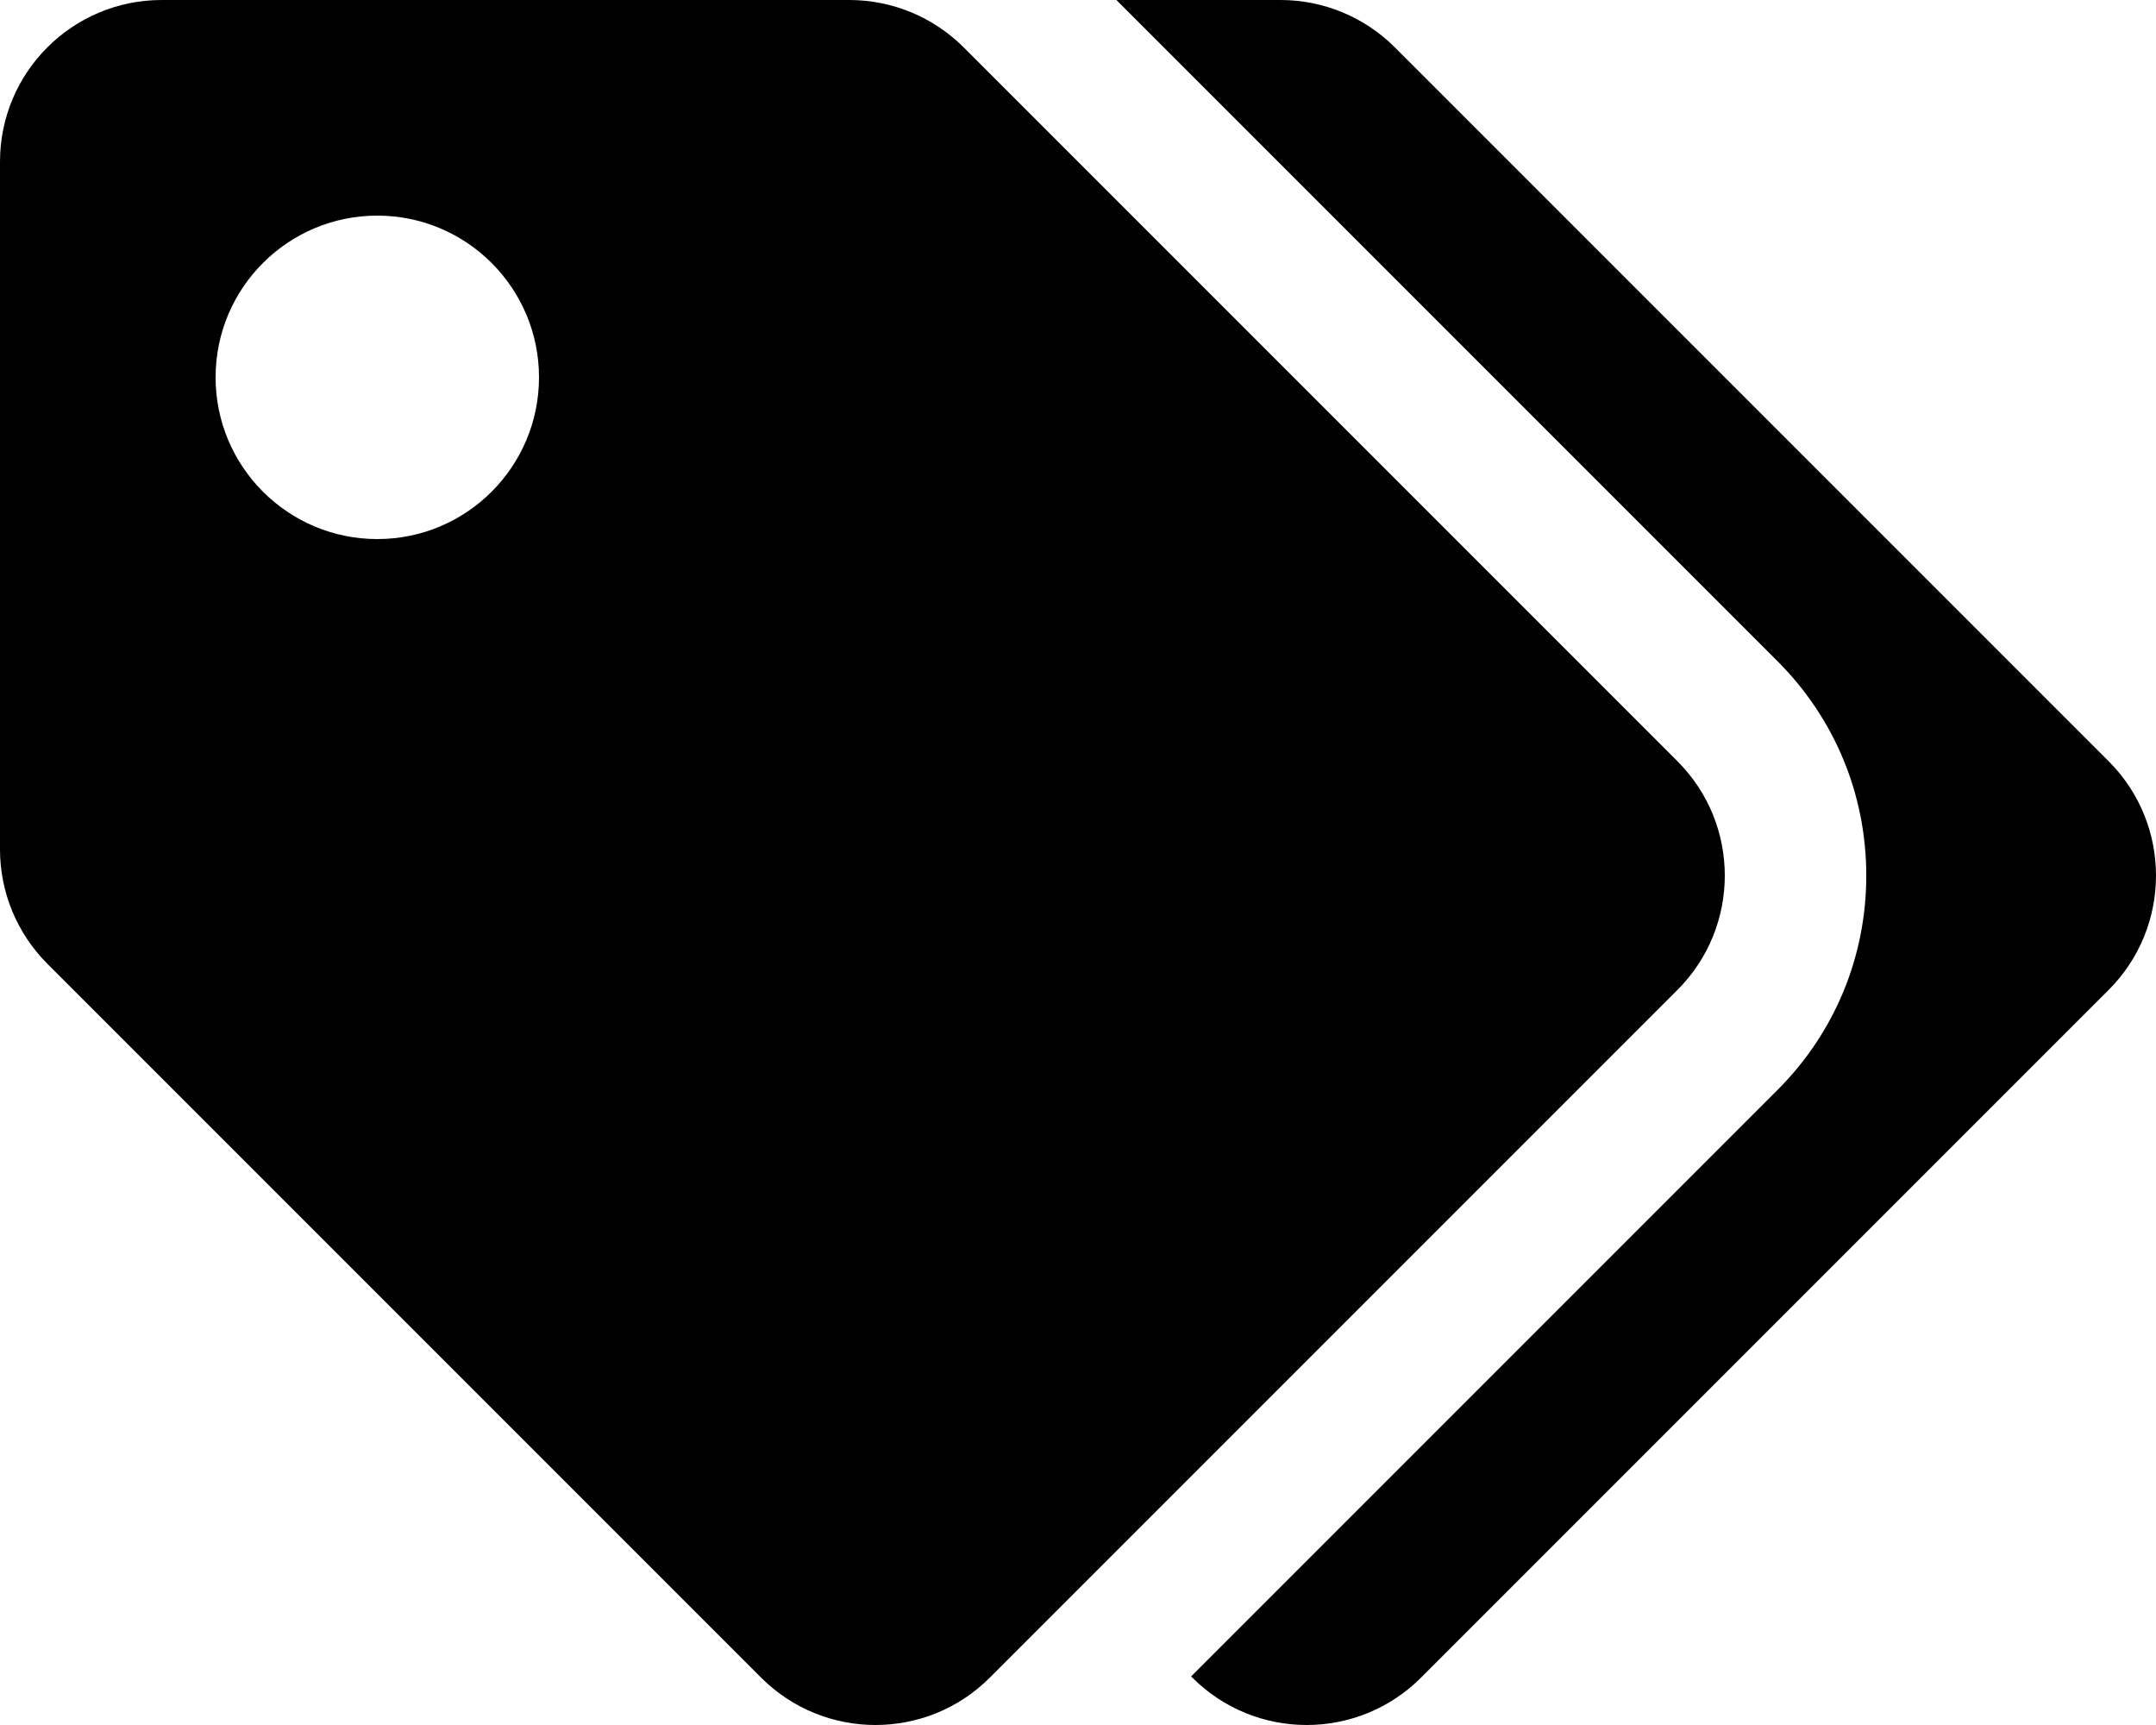
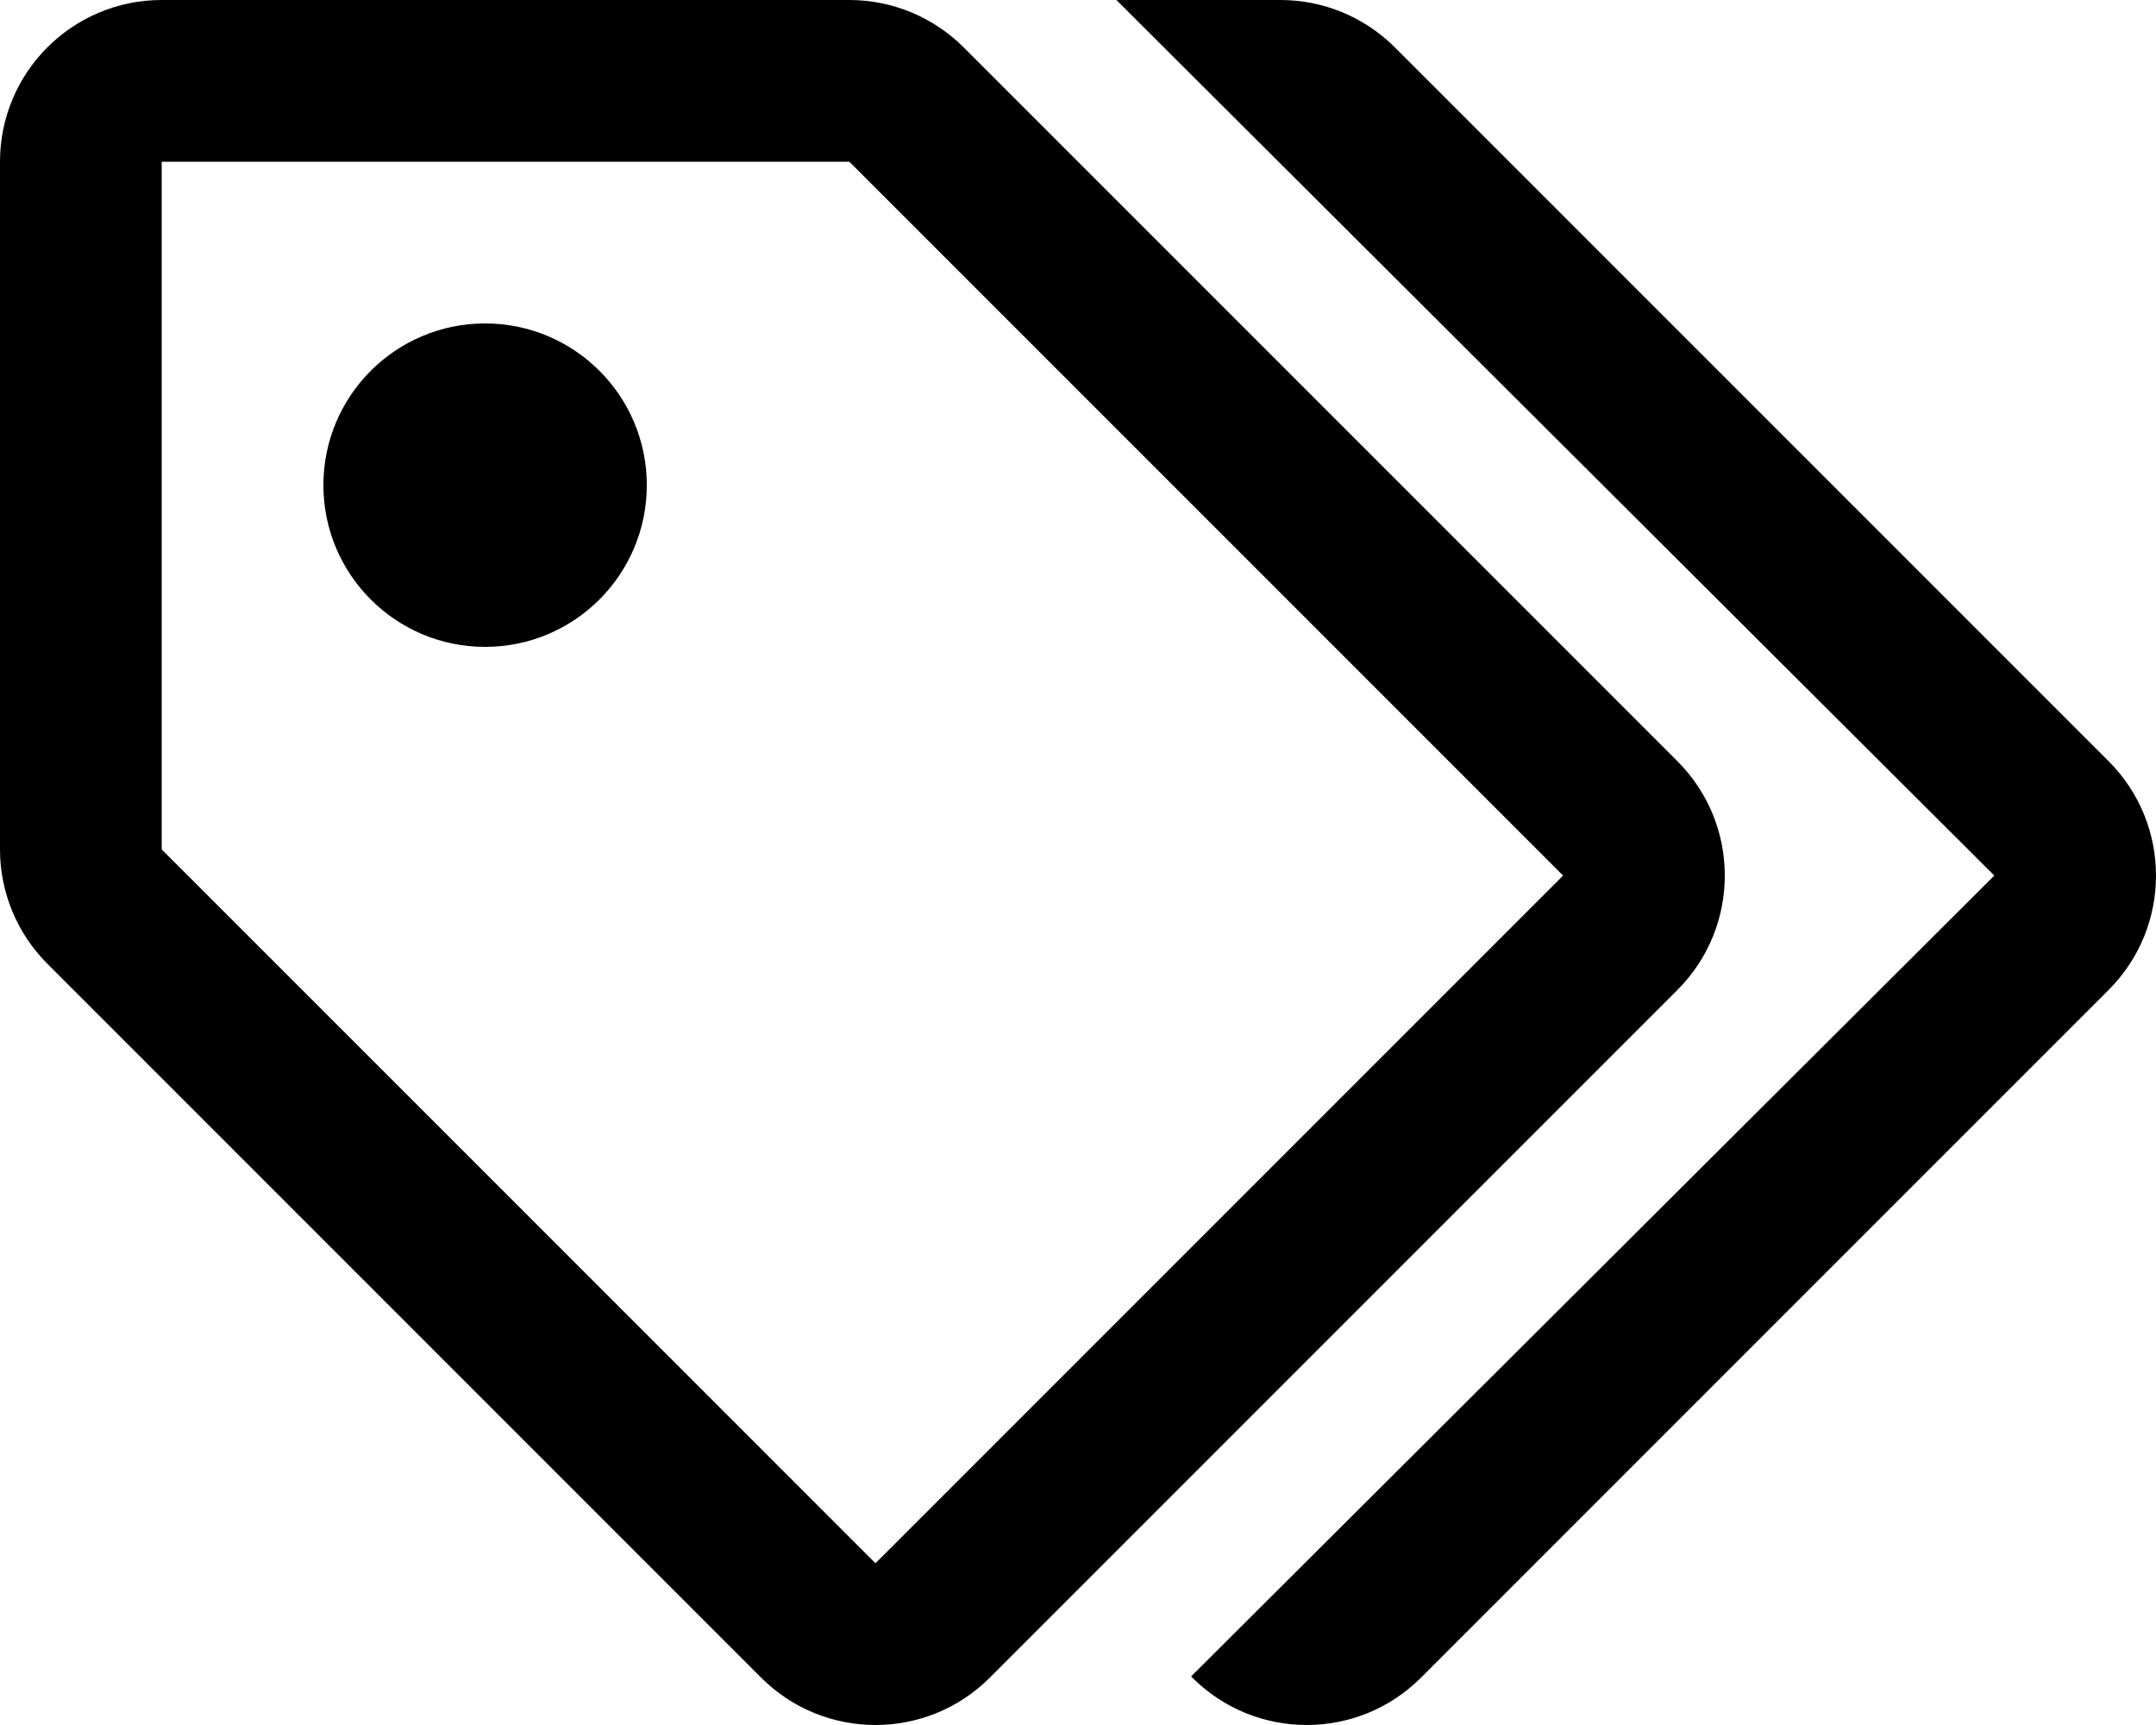
- <svg xmlns="http://www.w3.org/2000/svg" aria-hidden="true" data-prefix="fas" data-icon="tags" role="img" viewBox="0 0 640 512" class="svgtags  ">
-   <path fill="currentColor" d="M497.941 225.941L286.059 14.059A48 48 0 0 0 252.118 0H48C21.49 0 0 21.49 0 48v204.118a48 48 0 0 0 14.059 33.941l211.882 211.882c18.744 18.745 49.136 18.746 67.882 0l204.118-204.118c18.745-18.745 18.745-49.137 0-67.882zM112 160c-26.51 0-48-21.49-48-48s21.49-48 48-48 48 21.49 48 48-21.49 48-48 48zm513.941 133.823L421.823 497.941c-18.745 18.745-49.137 18.745-67.882 0l-.36-.36L527.64 323.522c16.999-16.999 26.36-39.6 26.36-63.64s-9.362-46.641-26.36-63.64L331.397 0h48.721a48 48 0 0 1 33.941 14.059l211.882 211.882c18.745 18.745 18.745 49.137 0 67.882z" />
+ <svg xmlns="http://www.w3.org/2000/svg" viewBox="0 0 640 512">
+   <path fill="currentColor" d="M625.941 293.823L421.823 497.941c-18.746 18.746-49.138 18.745-67.882 0l-.36-.36L592 259.882 331.397 0h48.721a48 48 0 0 1 33.941 14.059l211.882 211.882c18.745 18.745 18.745 49.137 0 67.882zm-128 0L293.823 497.941C284.451 507.314 272.166 512 259.882 512c-12.284 0-24.569-4.686-33.941-14.059L14.059 286.059A48 48 0 0 1 0 252.118V48C0 21.49 21.49 0 48 0h204.118a47.998 47.998 0 0 1 33.941 14.059l211.882 211.882c18.745 18.745 18.745 49.137 0 67.882zM464 259.882L252.118 48H48v204.118l211.886 211.878L464 259.882zM144 96c-26.51 0-48 21.49-48 48s21.49 48 48 48 48-21.49 48-48-21.49-48-48-48z" />
</svg>
